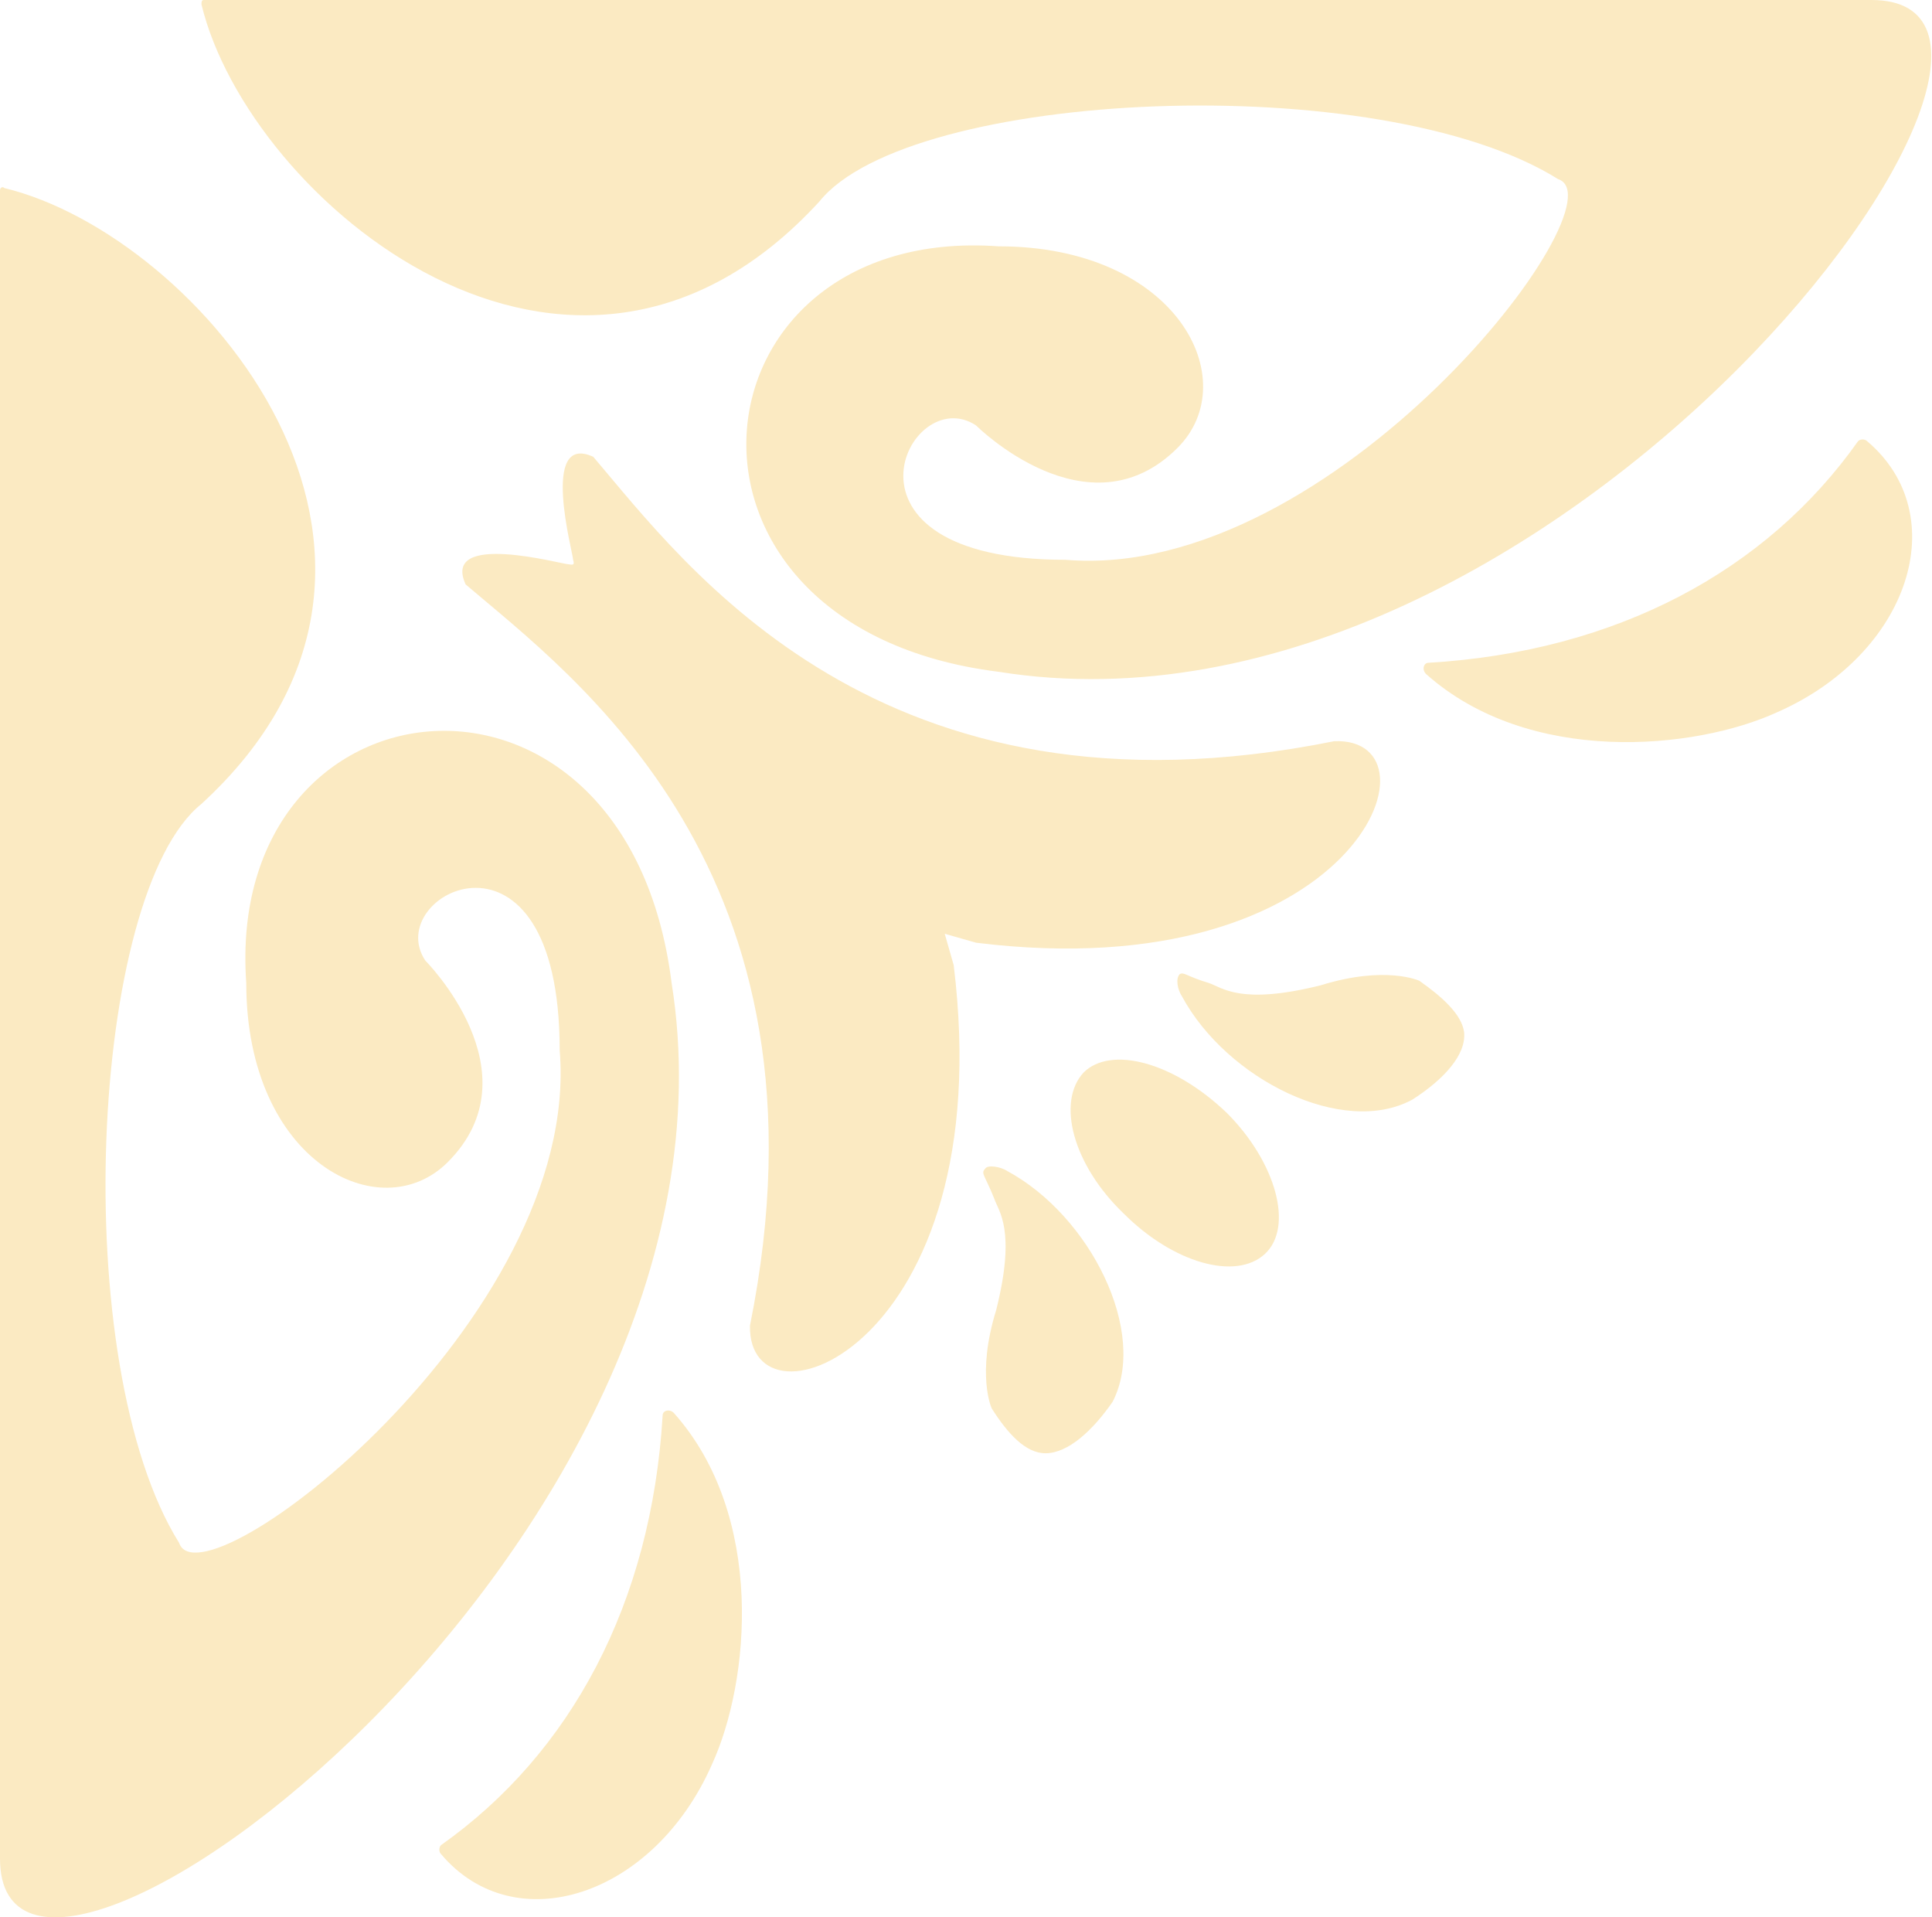
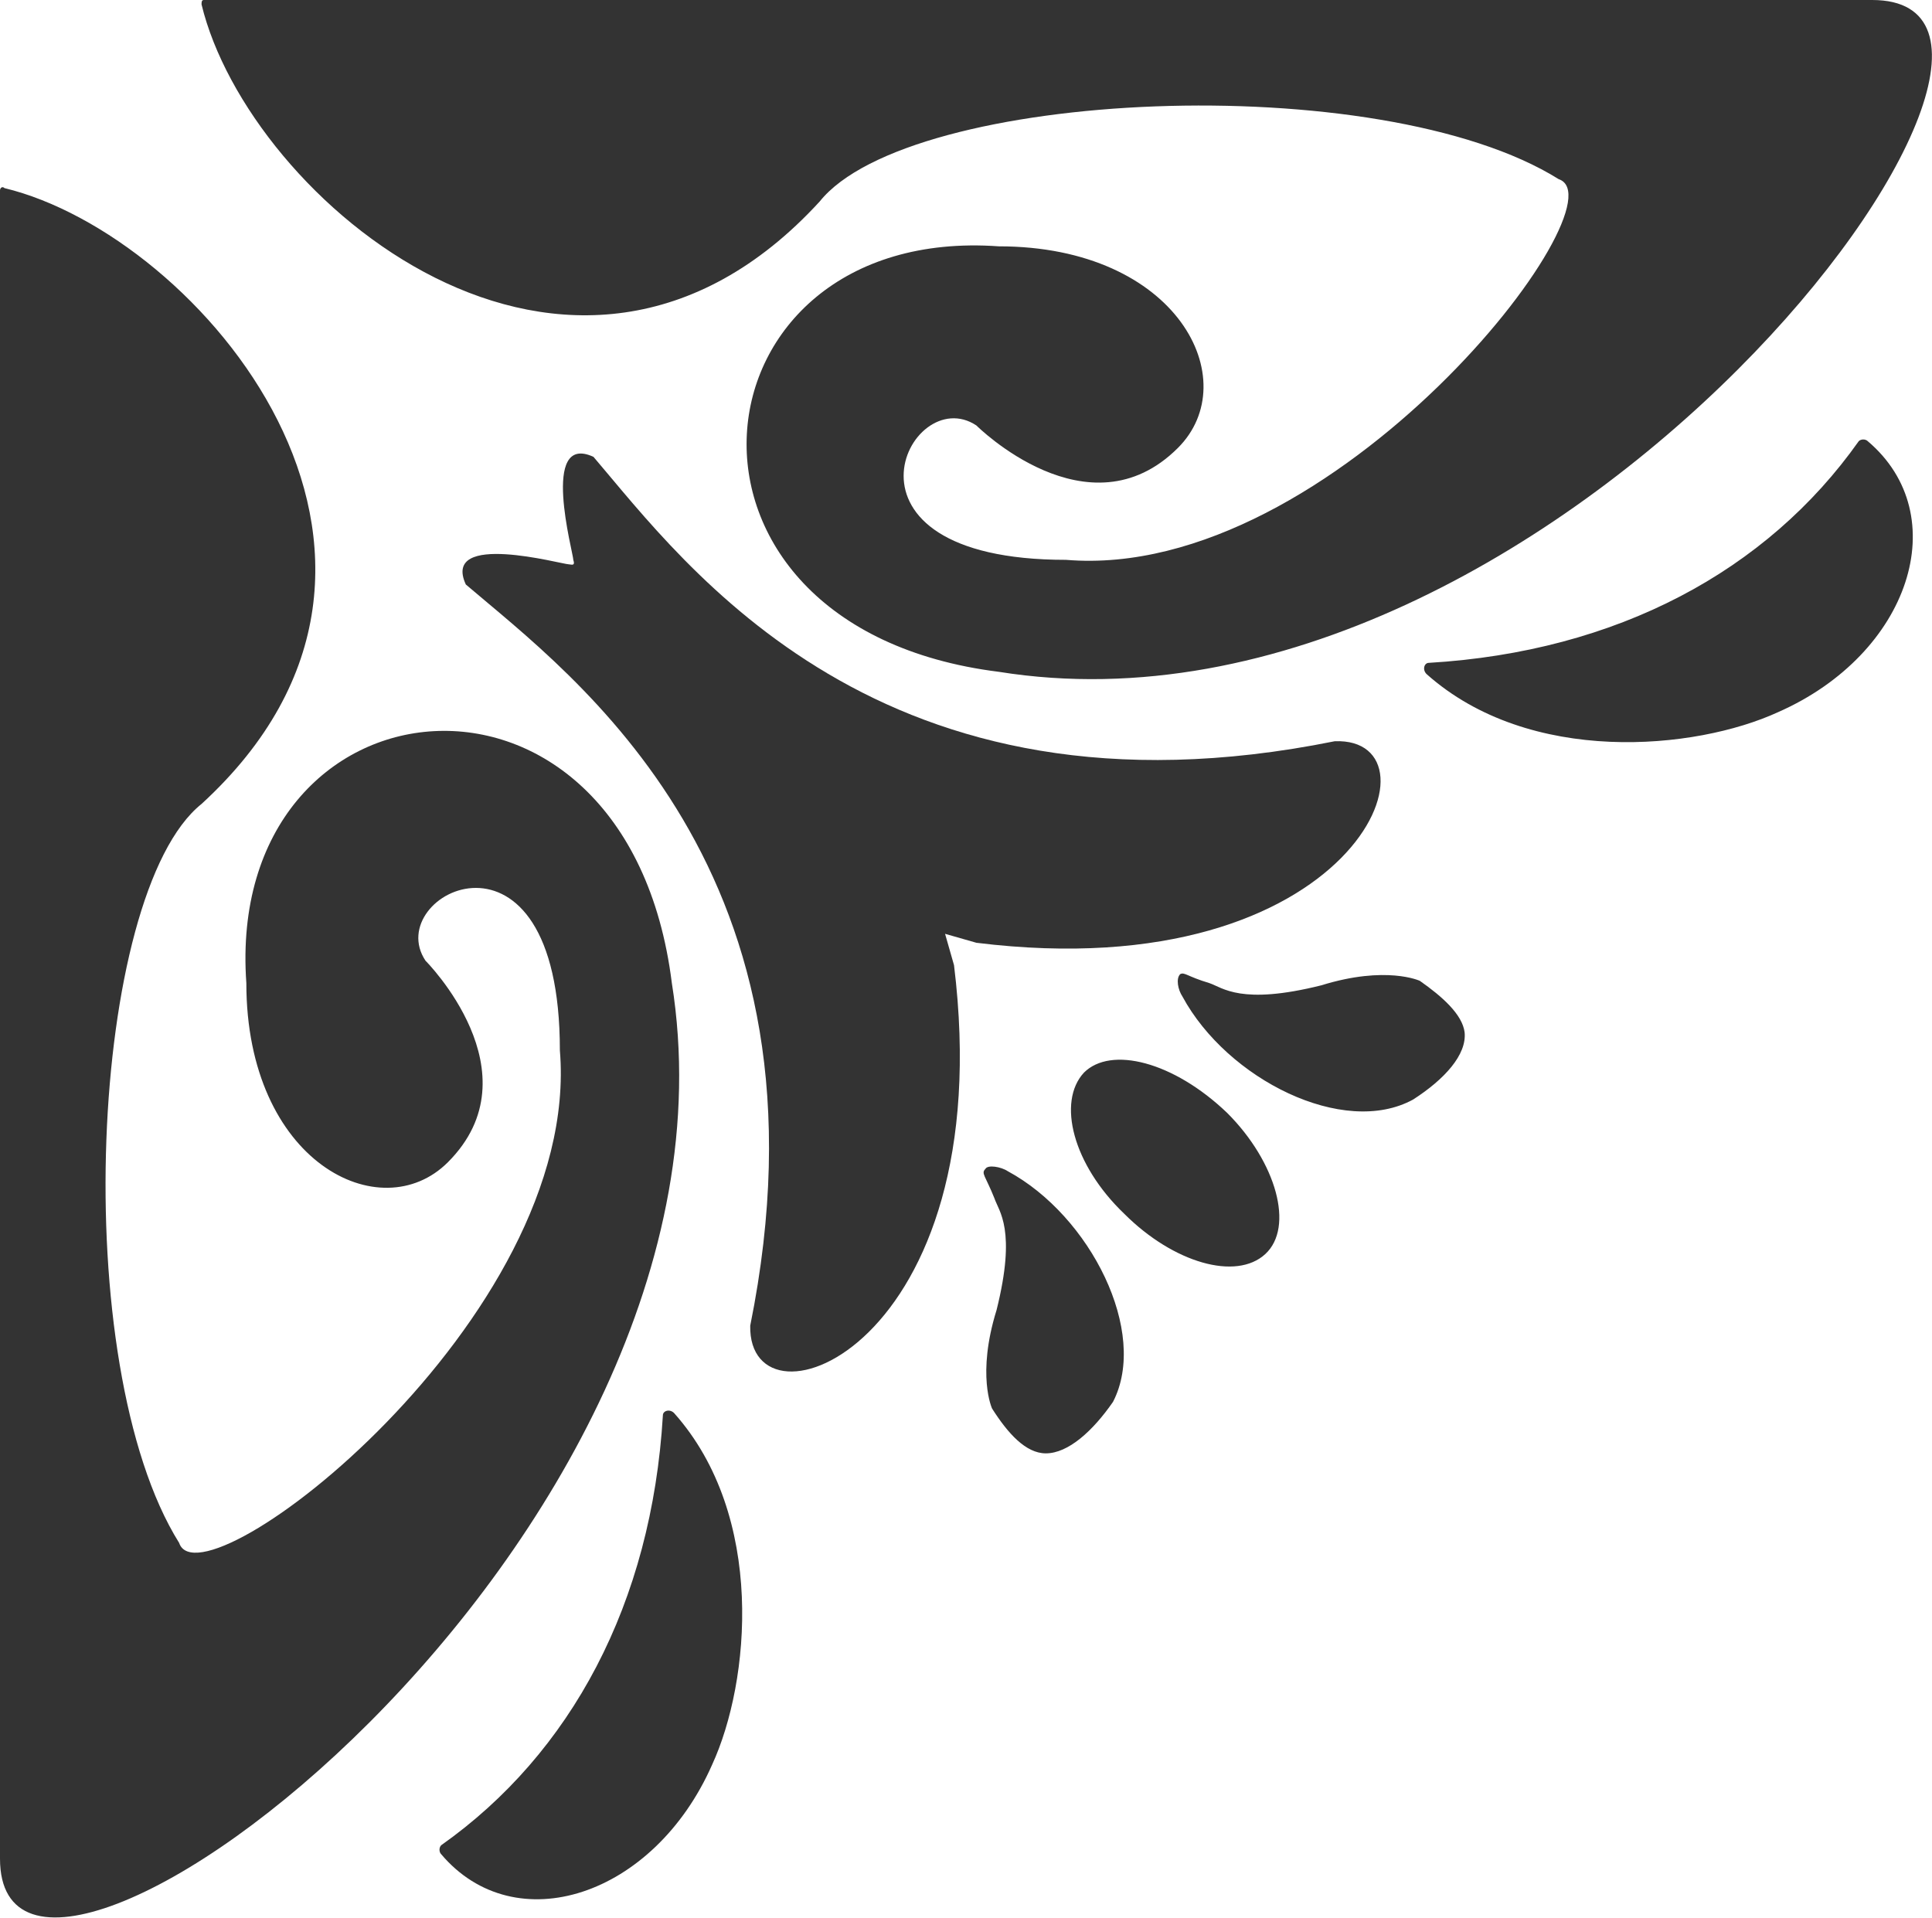
- <svg xmlns="http://www.w3.org/2000/svg" viewBox="0 0 86.3 85.6">
-   <style>.st0{fill:#fbeac2}</style>
-   <path class="st0" d="M59.6 33.1c-20.3 4.1-29-7.9-33.1-12.7-2.4-1.1-.9 4.3-.9 4.6.1.3-.1.2-.2.2-.3 0-5.7-1.5-4.6.9 4.8 4.1 16.8 12.8 12.7 33.1-.1 5.1 11.2 1 9.1-16.1l-.4-1.4 1.4.4c17 2.1 21.1-9.2 16-9z" />
-   <path class="st0" d="M48.4 47.9c-1.2 1.3-.5 4.1 1.8 6.3 2.2 2.2 5 3 6.3 1.8 1.3-1.2.5-4.1-1.7-6.3-2.4-2.3-5.2-3-6.4-1.8zM45 52.3c-.3-.2-.9-.3-1-.1-.2.2 0 .3.4 1.3.2.6 1 1.4.1 5-.9 2.9-.2 4.4-.2 4.4.7 1.1 1.5 2 2.4 2 1 0 2.1-1 3-2.3 1.6-3.1-1-8.3-4.7-10.3zM63.4 43.8s-1.5-.7-4.4.2c-3.6.9-4.4.1-5-.1-1-.3-1.1-.5-1.3-.4-.2.2-.1.7.1 1 2 3.7 7.2 6.3 10.3 4.6 1.4-.9 2.4-2 2.3-3-.1-.8-1-1.6-2-2.3zM30 43.9c-2-16-20-14-19 0 0 8 6 11 9 8 4-4-1-9-1-9-2-3 6-7 6 4 1 12-16 25-17 22-5-8-4-29 1-33C21.1 24.8 8.9 10.5.2 8.4c-.1-.1-.2 0-.2.1V83c0 10.9 34-14.1 30-39.1zM29.6 63.2c-.5 8.4-4.1 15.1-9.9 19.2-.1.1-.1.3 0 .4 3.3 3.9 9.5 1.9 12.1-4 1.7-3.7 2.4-11.1-1.7-15.7-.2-.2-.5-.1-.5.1zM44.6 30c-16-2-14-20 0-19 8 0 11 6 8 9-4 4-9-1-9-1-3-2-7 6 4 6 12 1 25-16 22-17-8-5-29-4-33 1C25.5 21.1 11.1 8.9 9 .2c0-.1 0-.2.1-.2h74.5c11 0-14 34-39 30zM63.8 29.6c8.4-.5 15.1-4.1 19.2-9.9.1-.1.3-.1.4 0 3.9 3.3 1.9 9.5-4 12.1-3.7 1.7-11.1 2.4-15.7-1.7-.2-.2-.1-.5.1-.5z" />
+ <svg xmlns="http://www.w3.org/2000/svg" id="Layer_2" data-name="Layer 2" viewBox="0 0 86.27 85.62">
+   <defs>
+     <style>
+       .cls-1 {
+         fill: #333;
+       }
+     </style>
+   </defs>
+   <g id="Layer_1-2" data-name="Layer 1">
+     <path class="cls-1" d="M59.6,33.1c-20.3,4.1-29-7.9-33.1-12.7-2.4-1.1-.9,4.3-.9,4.6.1.3-.1.2-.2.2-.3,0-5.7-1.5-4.6.9,4.8,4.1,16.8,12.8,12.7,33.1-.1,5.1,11.2,1,9.1-16.1l-.4-1.4,1.4.4c17,2.1,21.1-9.2,16-9Z" />
+     <path class="cls-1" d="M48.4,47.9c-1.2,1.3-.5,4.1,1.8,6.3,2.2,2.2,5,3,6.3,1.8s.5-4.1-1.7-6.3c-2.4-2.3-5.2-3-6.4-1.8ZM45,52.3c-.3-.2-.9-.3-1-.1-.2.2,0,.3.4,1.3.2.6,1,1.4.1,5-.9,2.9-.2,4.4-.2,4.4.7,1.1,1.5,2,2.4,2,1,0,2.1-1,3-2.3,1.6-3.1-1-8.3-4.7-10.3ZM63.4,43.8s-1.5-.7-4.4.2c-3.6.9-4.4.1-5-.1-1-.3-1.1-.5-1.3-.4-.2.2-.1.7.1,1,2,3.7,7.2,6.3,10.3,4.6,1.4-.9,2.4-2,2.3-3-.1-.8-1-1.6-2-2.3ZM30,43.9c-2-16-20-14-19,0,0,8,6,11,9,8,4-4-1-9-1-9-2-3,6-7,6,4,1,12-16,25-17,22-5-8-4-29,1-33,12.1-11.1-.1-25.4-8.8-27.5-.1-.1-.2,0-.2.1v74.5c0,10.9,34-14.1,30-39.1ZM29.6,63.2c-.5,8.4-4.1,15.1-9.9,19.2-.1.1-.1.3,0,.4,3.3,3.9,9.5,1.9,12.1-4,1.7-3.7,2.4-11.1-1.7-15.7-.2-.2-.5-.1-.5.1ZM44.6,30c-16-2-14-20,0-19,8,0,11,6,8,9-4,4-9-1-9-1-3-2-7,6,4,6,12,1,25-16,22-17-8-5-29-4-33,1-11.1,12.1-25.5-.1-27.6-8.8,0-.1,0-.2.1-.2h74.5c11,0-14,34-39,30ZM63.8,29.6c8.4-.5,15.1-4.1,19.2-9.9.1-.1.3-.1.4,0,3.9,3.3,1.9,9.5-4,12.1-3.7,1.7-11.1,2.4-15.7-1.7-.2-.2-.1-.5.1-.5Z" />
+   </g>
</svg>
